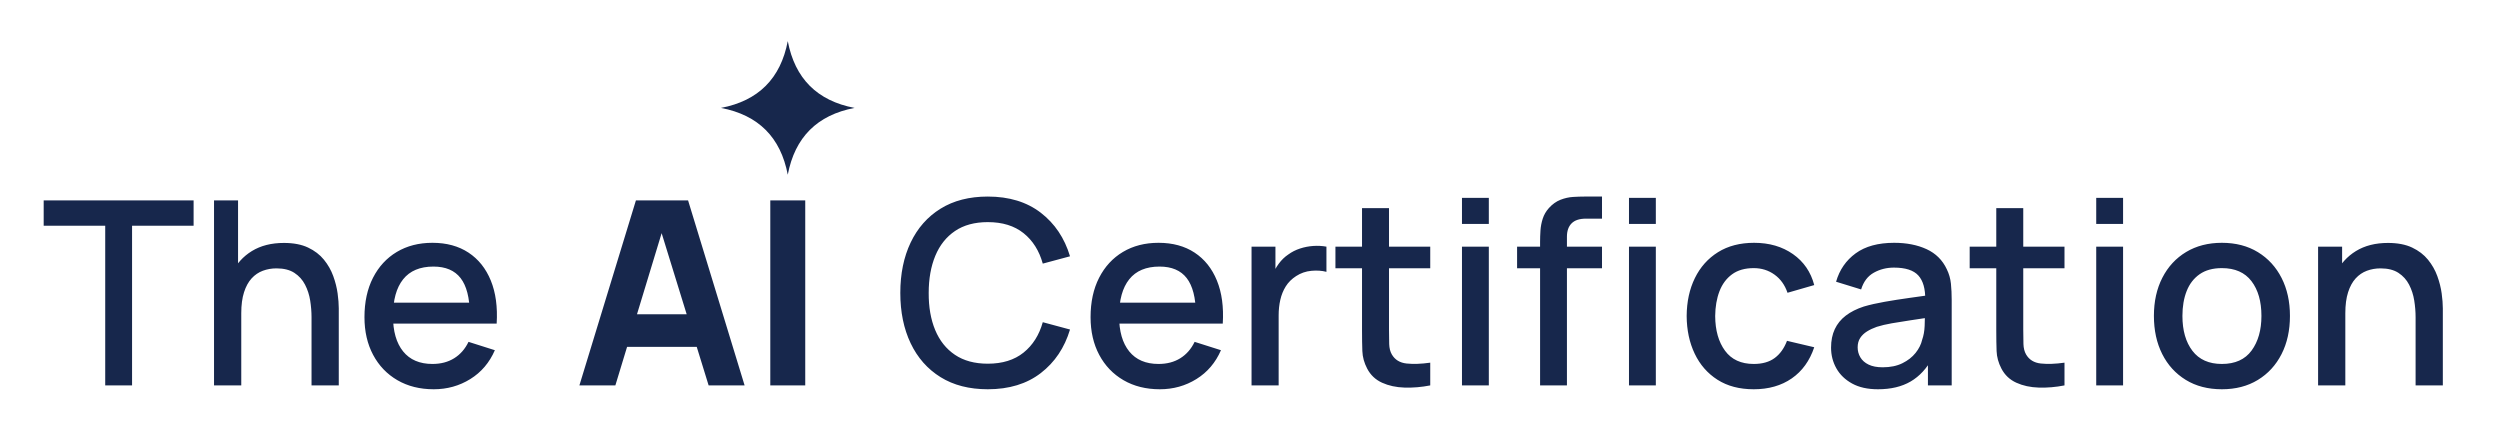
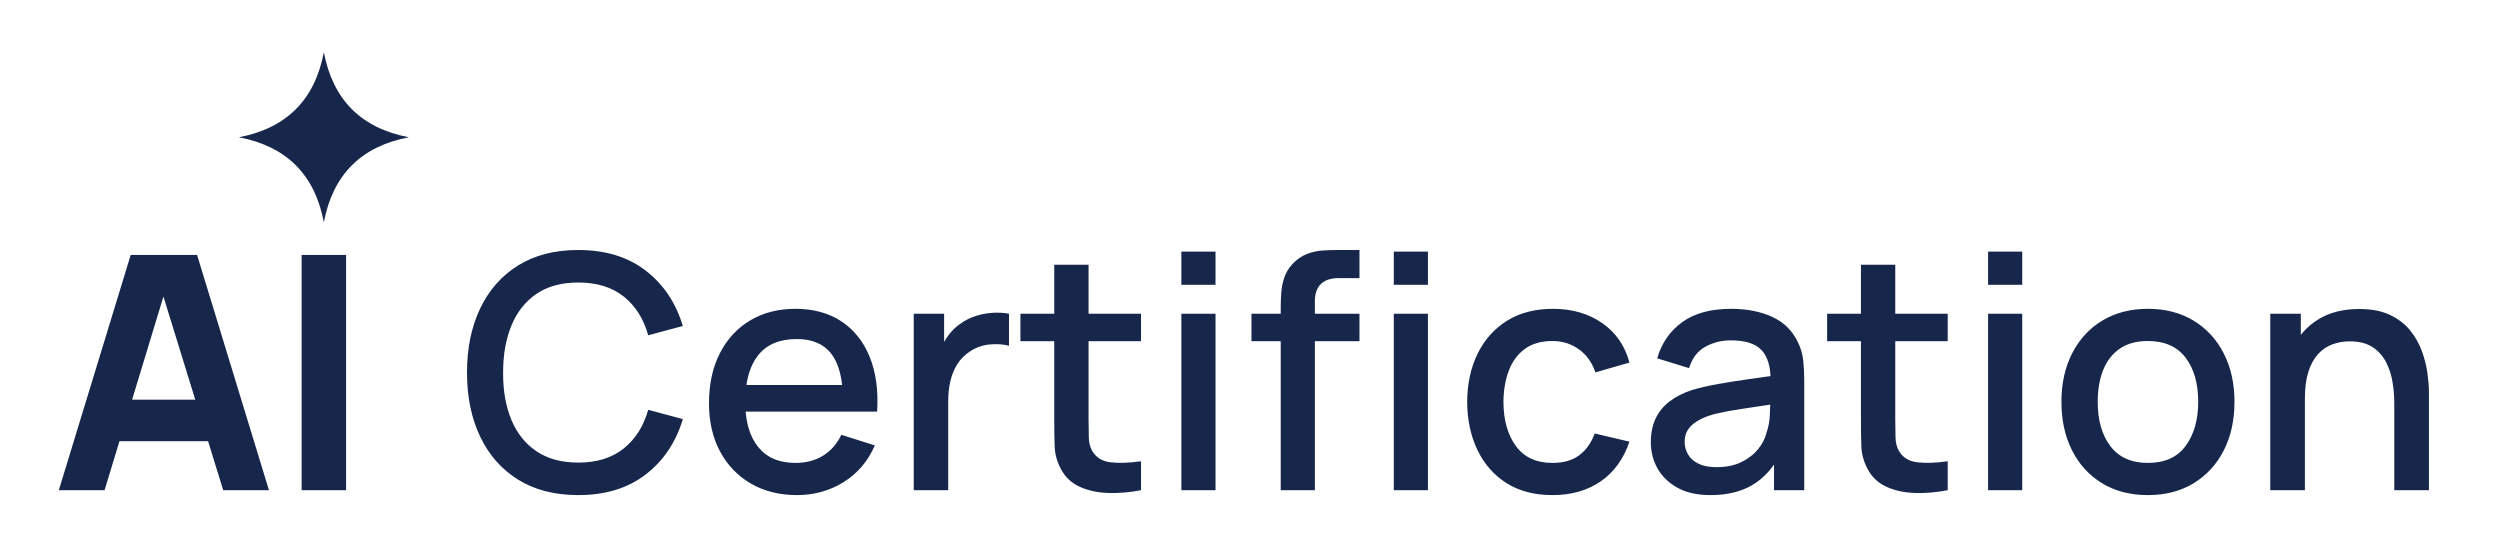
- <svg xmlns="http://www.w3.org/2000/svg" viewBox="0 0 973 169" width="973" height="169">
+ <svg xmlns="http://www.w3.org/2000/svg" viewBox="0 0 765 169" width="765" height="169">
  <g transform="translate(0 150.00)">
-     <path d="M40.95 0.0V-62.15H17.0V-72.0H75.35V-62.15H51.4V0.0ZM121.25 0.0V-26.55Q121.25 -29.7 120.725 -33.025Q120.2 -36.35 118.725 -39.2Q117.25 -42.05 114.575 -43.8Q111.9 -45.55 107.6 -45.55Q104.8 -45.55 102.3 -44.625Q99.8 -43.7 97.925 -41.65Q96.05 -39.6 94.975 -36.25Q93.9 -32.9 93.9 -28.1L87.4 -30.55Q87.4 -37.9 90.15 -43.525Q92.9 -49.15 98.05 -52.3Q103.2 -55.45 110.5 -55.45Q116.1 -55.45 119.9 -53.65Q123.7 -51.85 126.075 -48.925Q128.45 -46.0 129.7 -42.55Q130.95 -39.1 131.4 -35.8Q131.85 -32.5 131.85 -30.0V0.0ZM83.3 0.0V-72.0H92.65V-33.15H93.9V0.0ZM168.8 1.5Q160.75 1.5 154.675 -2.025Q148.6 -5.55 145.225 -11.875Q141.85 -18.2 141.85 -26.55Q141.85 -35.4 145.175 -41.9Q148.5 -48.4 154.45 -51.95Q160.4 -55.5 168.3 -55.5Q176.55 -55.5 182.35 -51.675Q188.15 -47.85 191.025 -40.8Q193.9 -33.75 193.3 -24.05H182.85V-27.85Q182.75 -37.25 179.275 -41.75Q175.8 -46.25 168.7 -46.25Q160.85 -46.25 156.9 -41.3Q152.95 -36.35 152.95 -27.0Q152.95 -18.1 156.9 -13.225Q160.85 -8.35 168.3 -8.35Q173.2 -8.35 176.775 -10.575Q180.35 -12.8 182.35 -16.95L192.6 -13.7Q189.45 -6.45 183.05 -2.475Q176.65 1.5 168.8 1.5ZM149.55 -24.05V-32.2H188.1V-24.05Z M384.45 1.5Q373.65 1.5 366.05 -3.225Q358.45 -7.95 354.425 -16.4Q350.4 -24.85 350.4 -36.0Q350.4 -47.15 354.425 -55.6Q358.45 -64.05 366.05 -68.775Q373.65 -73.5 384.45 -73.5Q396.9 -73.5 405.075 -67.2Q413.25 -60.9 416.45 -50.25L405.85 -47.4Q403.75 -54.95 398.375 -59.25Q393.0 -63.55 384.45 -63.55Q376.8 -63.55 371.7 -60.1Q366.6 -56.65 364.025 -50.45Q361.45 -44.25 361.45 -36.0Q361.4 -27.75 363.975 -21.55Q366.55 -15.35 371.675 -11.9Q376.8 -8.45 384.45 -8.45Q393.0 -8.45 398.375 -12.775Q403.75 -17.1 405.85 -24.6L416.45 -21.75Q413.25 -11.1 405.075 -4.8Q396.9 1.5 384.45 1.5ZM451.4 1.5Q443.35 1.5 437.275 -2.025Q431.2 -5.55 427.825 -11.875Q424.45 -18.2 424.45 -26.55Q424.45 -35.4 427.775 -41.9Q431.1 -48.4 437.05 -51.95Q443.0 -55.5 450.9 -55.5Q459.15 -55.5 464.95 -51.675Q470.75 -47.85 473.625 -40.8Q476.5 -33.75 475.9 -24.05H465.45V-27.85Q465.35 -37.25 461.875 -41.75Q458.4 -46.25 451.3 -46.25Q443.45 -46.25 439.5 -41.3Q435.55 -36.35 435.55 -27.0Q435.55 -18.1 439.5 -13.225Q443.45 -8.35 450.9 -8.35Q455.8 -8.35 459.375 -10.575Q462.95 -12.8 464.95 -16.95L475.2 -13.7Q472.05 -6.45 465.65 -2.475Q459.25 1.5 451.4 1.5ZM432.15 -24.05V-32.2H470.7V-24.05ZM487.1 0.0V-54.0H496.4V-40.9L495.1 -42.6Q496.1 -45.2 497.7 -47.375Q499.3 -49.55 501.4 -50.95Q503.45 -52.45 505.975 -53.275Q508.5 -54.1 511.15 -54.275Q513.8 -54.45 516.25 -54.0V-44.2Q513.6 -44.9 510.375 -44.6Q507.15 -44.3 504.45 -42.55Q501.9 -40.9 500.425 -38.55Q498.95 -36.2 498.3 -33.325Q497.65 -30.45 497.65 -27.25V0.0ZM556.65 0.0Q551.55 1.0 546.65 0.85Q541.75 0.7 537.9 -1.05Q534.05 -2.8 532.1 -6.55Q530.35 -9.9 530.225 -13.375Q530.1 -16.85 530.1 -21.25V-69.0H540.6V-21.75Q540.6 -18.5 540.675 -16.1Q540.75 -13.7 541.7 -12.05Q543.5 -8.95 547.425 -8.525Q551.35 -8.1 556.65 -8.85ZM519.75 -45.6V-54.0H556.65V-45.6ZM569.0 -62.85V-73.0H579.45V-62.85ZM569.0 0.0V-54.0H579.45V0.0ZM599.4 0.0V-55.9Q599.4 -57.95 599.55 -60.275Q599.7 -62.6 600.425 -64.875Q601.15 -67.15 602.85 -69.05Q604.9 -71.3 607.35 -72.25Q609.8 -73.2 612.225 -73.35Q614.65 -73.5 616.7 -73.5H623.5V-64.9H617.2Q613.5 -64.9 611.675 -63.075Q609.85 -61.25 609.85 -57.9V0.0ZM590.45 -45.6V-54.0H623.5V-45.6ZM634.0 -62.85V-73.0H644.45V-62.85ZM634.0 0.0V-54.0H644.45V0.0ZM682.55 1.5Q674.25 1.5 668.45 -2.2Q662.65 -5.9 659.575 -12.35Q656.5 -18.8 656.45 -27.0Q656.5 -35.35 659.65 -41.775Q662.8 -48.2 668.65 -51.85Q674.5 -55.5 682.7 -55.5Q691.55 -55.5 697.825 -51.1Q704.1 -46.7 706.1 -39.05L695.7 -36.05Q694.15 -40.6 690.625 -43.125Q687.1 -45.65 682.55 -45.65Q677.4 -45.65 674.1 -43.225Q670.8 -40.8 669.2 -36.6Q667.6 -32.4 667.55 -27.0Q667.6 -18.65 671.375 -13.5Q675.15 -8.35 682.55 -8.35Q687.6 -8.35 690.725 -10.675Q693.85 -13.0 695.5 -17.35L706.1 -14.85Q703.45 -6.95 697.35 -2.725Q691.25 1.5 682.55 1.5ZM730.9 1.5Q724.9 1.5 720.85 -0.725Q716.8 -2.95 714.725 -6.625Q712.65 -10.3 712.65 -14.7Q712.65 -18.8 714.1 -21.9Q715.55 -25.0 718.4 -27.175Q721.25 -29.35 725.4 -30.7Q729.0 -31.75 733.55 -32.55Q738.1 -33.35 743.125 -34.05Q748.15 -34.75 753.1 -35.45L749.3 -33.35Q749.4 -39.7 746.625 -42.775Q743.85 -45.85 737.1 -45.85Q732.85 -45.85 729.3 -43.875Q725.75 -41.9 724.35 -37.35L714.6 -40.35Q716.6 -47.3 722.225 -51.4Q727.85 -55.5 737.2 -55.5Q744.45 -55.5 749.825 -53.025Q755.2 -50.55 757.7 -45.2Q759.0 -42.55 759.3 -39.6Q759.6 -36.65 759.6 -33.25V0.0H750.35V-12.35L752.15 -10.75Q748.8 -4.55 743.625 -1.525Q738.45 1.5 730.9 1.5ZM732.75 -7.05Q737.2 -7.05 740.4 -8.625Q743.6 -10.2 745.55 -12.65Q747.5 -15.1 748.1 -17.75Q748.95 -20.15 749.075 -23.15Q749.2 -26.15 749.2 -27.95L752.6 -26.7Q747.65 -25.95 743.6 -25.35Q739.55 -24.75 736.275 -24.175Q733.0 -23.6 730.45 -22.8Q728.3 -22.05 726.625 -21.0Q724.95 -19.95 723.975 -18.45Q723.0 -16.95 723.0 -14.8Q723.0 -12.7 724.05 -10.925Q725.1 -9.15 727.25 -8.1Q729.4 -7.05 732.75 -7.05ZM803.5 0.0Q798.4 1.0 793.5 0.85Q788.6 0.7 784.75 -1.05Q780.9 -2.8 778.95 -6.55Q777.2 -9.9 777.075 -13.375Q776.95 -16.85 776.95 -21.25V-69.0H787.45V-21.75Q787.45 -18.5 787.525 -16.1Q787.6 -13.7 788.55 -12.05Q790.35 -8.95 794.275 -8.525Q798.2 -8.1 803.5 -8.85ZM766.6 -45.6V-54.0H803.5V-45.6ZM815.85 -62.85V-73.0H826.3V-62.85ZM815.85 0.0V-54.0H826.3V0.0ZM864.75 1.5Q856.65 1.5 850.7 -2.15Q844.75 -5.8 841.525 -12.225Q838.3 -18.65 838.3 -27.05Q838.3 -35.5 841.6 -41.925Q844.9 -48.35 850.85 -51.925Q856.8 -55.5 864.75 -55.5Q872.85 -55.5 878.8 -51.85Q884.75 -48.2 888.0 -41.8Q891.25 -35.4 891.25 -27.05Q891.25 -18.6 887.975 -12.175Q884.7 -5.75 878.75 -2.125Q872.8 1.5 864.75 1.5ZM864.75 -8.35Q872.5 -8.35 876.325 -13.575Q880.15 -18.8 880.15 -27.05Q880.15 -35.5 876.275 -40.575Q872.4 -45.65 864.75 -45.65Q859.5 -45.65 856.1 -43.275Q852.7 -40.9 851.05 -36.725Q849.4 -32.55 849.4 -27.05Q849.4 -18.55 853.3 -13.45Q857.2 -8.35 864.75 -8.35ZM940.15 0.0V-26.55Q940.15 -29.7 939.625 -33.025Q939.1 -36.35 937.625 -39.2Q936.15 -42.05 933.475 -43.8Q930.8 -45.55 926.5 -45.55Q923.7 -45.55 921.2 -44.625Q918.7 -43.7 916.825 -41.65Q914.95 -39.6 913.875 -36.25Q912.8 -32.9 912.8 -28.1L906.3 -30.55Q906.3 -37.9 909.05 -43.525Q911.8 -49.15 916.95 -52.3Q922.1 -55.45 929.4 -55.45Q935.0 -55.45 938.8 -53.65Q942.6 -51.85 944.975 -48.925Q947.35 -46.0 948.6 -42.55Q949.85 -39.1 950.3 -35.8Q950.75 -32.5 950.75 -30.0V0.0ZM902.2 0.0V-54.0H911.55V-38.4H912.8V0.0Z" fill="#17274C" />
-     <path d="M225.5 0.0 247.5 -72.0H267.8L289.8 0.0H275.8L256.2 -63.5H258.8L239.5 0.0ZM238.7 -15.0V-27.7H276.7V-15.0ZM299.8 0.0V-72.0H313.4V0.0Z" fill="#17274C" />
-     <path d="M306.60 -134.00Q310.76 -112.16 332.60 -108.00Q310.76 -103.84 306.60 -82.00Q302.44 -103.84 280.60 -108.00Q302.44 -112.16 306.60 -134.00Z" fill="#17274C" />
+     <path d="M176.95 1.5Q166.15 1.5 158.55 -3.225Q150.95 -7.95 146.925 -16.4Q142.9 -24.85 142.9 -36.0Q142.9 -47.15 146.925 -55.6Q150.95 -64.05 158.55 -68.775Q166.15 -73.5 176.95 -73.5Q189.4 -73.5 197.575 -67.2Q205.75 -60.9 208.95 -50.25L198.35 -47.4Q196.25 -54.95 190.875 -59.25Q185.5 -63.55 176.95 -63.55Q169.3 -63.55 164.2 -60.1Q159.1 -56.65 156.525 -50.45Q153.95 -44.25 153.95 -36.0Q153.9 -27.75 156.475 -21.55Q159.05 -15.35 164.175 -11.9Q169.3 -8.45 176.95 -8.45Q185.5 -8.45 190.875 -12.775Q196.25 -17.1 198.35 -24.6L208.95 -21.75Q205.75 -11.1 197.575 -4.8Q189.4 1.5 176.95 1.5ZM243.9 1.5Q235.85 1.5 229.775 -2.025Q223.7 -5.55 220.325 -11.875Q216.95 -18.2 216.95 -26.55Q216.95 -35.4 220.275 -41.9Q223.6 -48.4 229.55 -51.95Q235.5 -55.5 243.4 -55.5Q251.65 -55.5 257.45 -51.675Q263.25 -47.85 266.125 -40.8Q269.0 -33.75 268.4 -24.05H257.95V-27.85Q257.85 -37.25 254.375 -41.75Q250.9 -46.25 243.8 -46.25Q235.95 -46.25 232.0 -41.3Q228.05 -36.35 228.05 -27.0Q228.05 -18.1 232.0 -13.225Q235.95 -8.35 243.4 -8.35Q248.3 -8.35 251.875 -10.575Q255.45 -12.8 257.45 -16.95L267.7 -13.7Q264.55 -6.45 258.15 -2.475Q251.75 1.5 243.9 1.5ZM224.65 -24.05V-32.2H263.2V-24.05ZM279.6 0.0V-54.0H288.9V-40.9L287.6 -42.6Q288.6 -45.2 290.2 -47.375Q291.8 -49.55 293.9 -50.95Q295.95 -52.45 298.475 -53.275Q301.0 -54.1 303.65 -54.275Q306.3 -54.45 308.75 -54.0V-44.2Q306.1 -44.9 302.875 -44.6Q299.65 -44.3 296.95 -42.55Q294.4 -40.9 292.925 -38.55Q291.45 -36.2 290.8 -33.325Q290.15 -30.45 290.15 -27.25V0.0ZM349.15 0.0Q344.05 1.0 339.15 0.85Q334.25 0.7 330.4 -1.05Q326.55 -2.8 324.6 -6.55Q322.85 -9.9 322.725 -13.375Q322.6 -16.85 322.6 -21.25V-69.0H333.1V-21.75Q333.1 -18.5 333.175 -16.1Q333.25 -13.7 334.2 -12.05Q336.0 -8.95 339.925 -8.525Q343.85 -8.1 349.15 -8.85ZM312.25 -45.6V-54.0H349.15V-45.6ZM361.5 -62.85V-73.0H371.95V-62.85ZM361.5 0.0V-54.0H371.95V0.0ZM391.9 0.0V-55.9Q391.9 -57.95 392.05 -60.275Q392.2 -62.6 392.925 -64.875Q393.65 -67.15 395.35 -69.05Q397.4 -71.3 399.85 -72.25Q402.3 -73.2 404.725 -73.35Q407.15 -73.5 409.2 -73.5H416V-64.9H409.7Q406 -64.9 404.175 -63.075Q402.35 -61.25 402.35 -57.9V0.0ZM382.95 -45.6V-54.0H416V-45.6ZM426.5 -62.85V-73.0H436.95V-62.85ZM426.5 0.0V-54.0H436.95V0.0ZM475.05 1.5Q466.75 1.5 460.95 -2.2Q455.15 -5.9 452.075 -12.35Q449 -18.8 448.95 -27.0Q449 -35.35 452.15 -41.775Q455.3 -48.2 461.15 -51.85Q467 -55.5 475.2 -55.5Q484.05 -55.5 490.325 -51.1Q496.6 -46.7 498.6 -39.05L488.2 -36.05Q486.65 -40.6 483.125 -43.125Q479.6 -45.65 475.05 -45.65Q469.9 -45.65 466.6 -43.225Q463.3 -40.8 461.7 -36.6Q460.1 -32.4 460.05 -27.0Q460.1 -18.65 463.875 -13.5Q467.65 -8.35 475.05 -8.35Q480.1 -8.35 483.225 -10.675Q486.35 -13.0 488 -17.35L498.6 -14.85Q495.95 -6.95 489.85 -2.725Q483.75 1.5 475.05 1.5ZM523.4 1.5Q517.4 1.5 513.35 -0.725Q509.3 -2.95 507.225 -6.625Q505.15 -10.3 505.15 -14.7Q505.15 -18.8 506.6 -21.9Q508.05 -25.0 510.9 -27.175Q513.75 -29.35 517.9 -30.7Q521.5 -31.75 526.05 -32.55Q530.6 -33.35 535.625 -34.05Q540.65 -34.75 545.6 -35.45L541.8 -33.35Q541.9 -39.7 539.125 -42.775Q536.35 -45.85 529.6 -45.85Q525.35 -45.85 521.8 -43.875Q518.25 -41.9 516.85 -37.35L507.1 -40.35Q509.1 -47.3 514.725 -51.4Q520.35 -55.5 529.7 -55.5Q536.95 -55.5 542.325 -53.025Q547.7 -50.55 550.2 -45.2Q551.5 -42.55 551.8 -39.6Q552.1 -36.65 552.1 -33.25V0.0H542.85V-12.35L544.65 -10.75Q541.3 -4.55 536.125 -1.525Q530.95 1.5 523.4 1.5ZM525.25 -7.05Q529.7 -7.05 532.9 -8.625Q536.1 -10.2 538.05 -12.65Q540.0 -15.1 540.6 -17.75Q541.45 -20.15 541.575 -23.15Q541.7 -26.15 541.7 -27.95L545.1 -26.7Q540.15 -25.95 536.1 -25.35Q532.05 -24.75 528.775 -24.175Q525.5 -23.6 522.95 -22.8Q520.8 -22.05 519.125 -21.0Q517.45 -19.95 516.475 -18.45Q515.5 -16.95 515.5 -14.8Q515.5 -12.7 516.55 -10.925Q517.6 -9.15 519.75 -8.1Q521.9 -7.05 525.25 -7.05ZM596.0 0.0Q590.9 1.0 586.0 0.85Q581.1 0.7 577.25 -1.05Q573.4 -2.8 571.45 -6.55Q569.7 -9.9 569.575 -13.375Q569.45 -16.85 569.45 -21.25V-69.0H579.95V-21.75Q579.95 -18.5 580.025 -16.1Q580.1 -13.7 581.05 -12.05Q582.85 -8.95 586.775 -8.525Q590.7 -8.1 596.0 -8.85ZM559.1 -45.6V-54.0H596.0V-45.6ZM608.35 -62.85V-73.0H618.8V-62.85ZM608.35 0.0V-54.0H618.8V0.0ZM657.25 1.5Q649.15 1.5 643.2 -2.15Q637.25 -5.8 634.025 -12.225Q630.8 -18.65 630.8 -27.05Q630.8 -35.5 634.1 -41.925Q637.4 -48.35 643.35 -51.925Q649.3 -55.5 657.25 -55.5Q665.35 -55.5 671.3 -51.85Q677.25 -48.2 680.5 -41.8Q683.75 -35.4 683.75 -27.05Q683.75 -18.6 680.475 -12.175Q677.2 -5.75 671.25 -2.125Q665.3 1.5 657.25 1.5ZM657.25 -8.35Q665 -8.35 668.825 -13.575Q672.65 -18.8 672.65 -27.05Q672.65 -35.5 668.775 -40.575Q664.9 -45.65 657.25 -45.65Q652 -45.65 648.6 -43.275Q645.2 -40.9 643.55 -36.725Q641.9 -32.55 641.9 -27.05Q641.9 -18.55 645.8 -13.45Q649.7 -8.35 657.25 -8.35ZM732.65 0.0V-26.55Q732.65 -29.7 732.125 -33.025Q731.6 -36.35 730.125 -39.2Q728.65 -42.05 725.975 -43.8Q723.3 -45.55 719.0 -45.55Q716.2 -45.55 713.7 -44.625Q711.2 -43.7 709.325 -41.65Q707.45 -39.6 706.375 -36.25Q705.3 -32.9 705.3 -28.1L698.8 -30.55Q698.8 -37.9 701.55 -43.525Q704.3 -49.15 709.45 -52.3Q714.6 -55.45 721.9 -55.45Q727.5 -55.45 731.3 -53.65Q735.1 -51.85 737.475 -48.925Q739.85 -46.0 741.1 -42.55Q742.35 -39.1 742.8 -35.8Q743.25 -32.5 743.25 -30.0V0.0ZM694.7 0.0V-54.0H704.05V-38.4H705.3V0.0Z" fill="#17274C" />
+     <path d="M18.0 0.0 40.0 -72.0H60.3L82.3 0.0H68.3L48.7 -63.5H51.3L32.0 0.0ZM31.2 -15.0V-27.7H69.2V-15.0ZM92.3 0.0V-72.0H105.9V0.0Z" fill="#17274C" />
+     <path d="M99.10 -134.00Q103.26 -112.16 125.10 -108.00Q103.26 -103.84 99.10 -82.00Q94.94 -103.84 73.10 -108.00Q94.94 -112.16 99.10 -134.00Z" fill="#17274C" />
  </g>
</svg>
